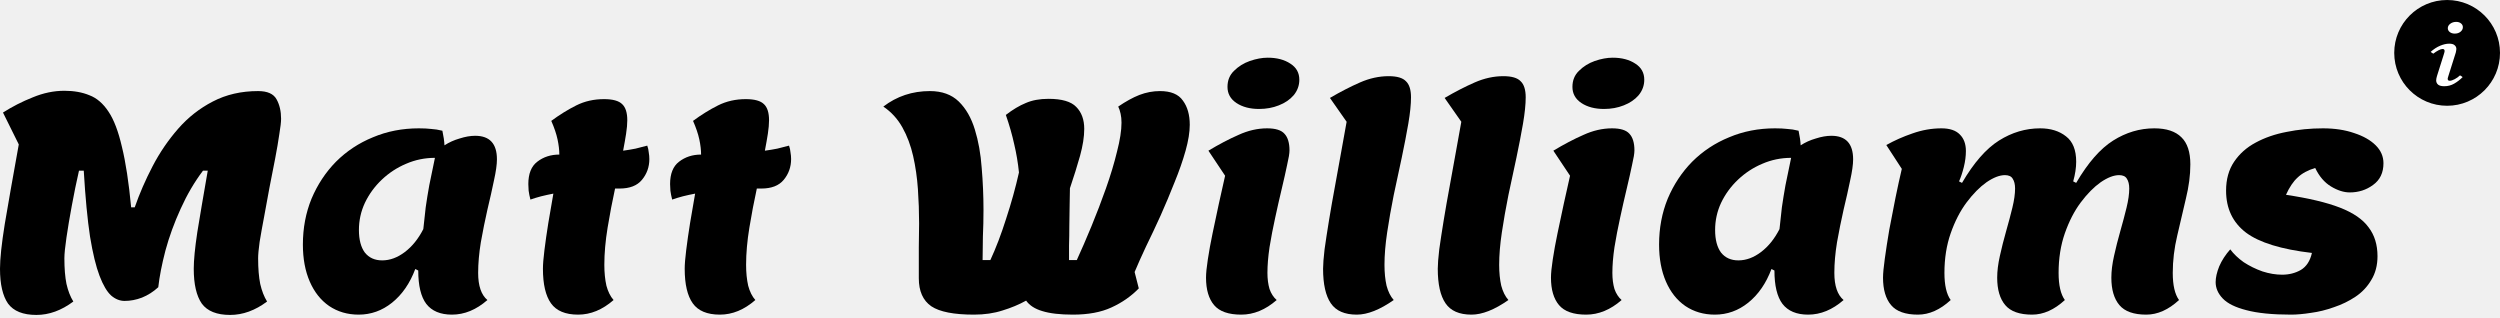
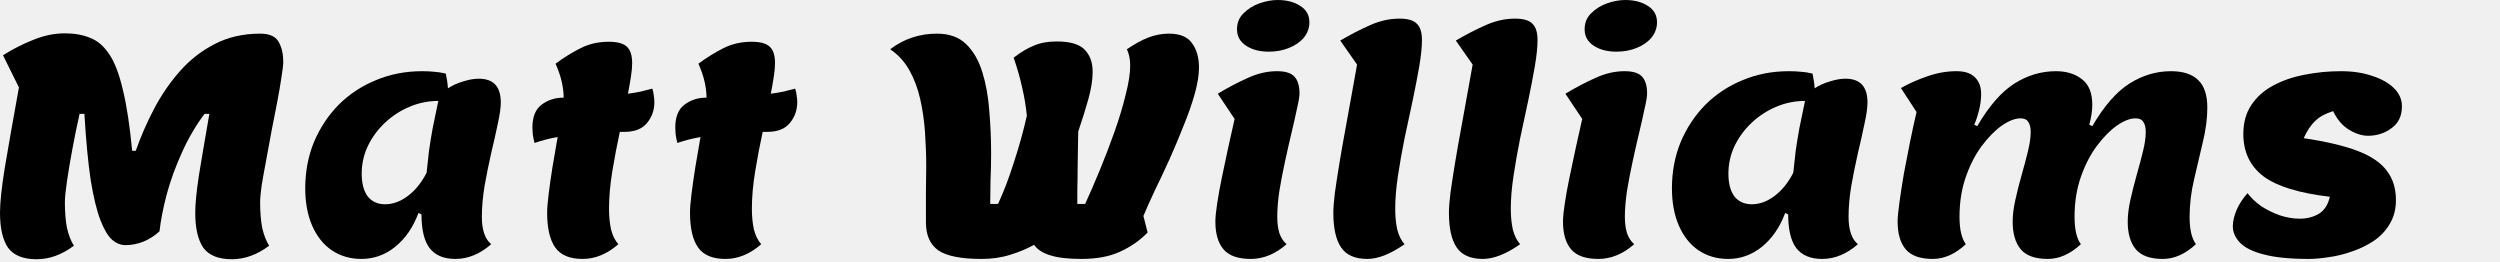
- <svg xmlns="http://www.w3.org/2000/svg" width="260" height="33" viewBox="0 0 260 33" fill="none">
-   <path d="M238.27 32.722C236.328 32.722 234.778 32.567 233.62 32.257C232.484 31.968 231.667 31.565 231.171 31.048C230.675 30.531 230.427 29.963 230.427 29.343C230.427 28.868 230.551 28.32 230.799 27.7C231.068 27.08 231.45 26.491 231.946 25.933C232.298 26.408 232.763 26.853 233.341 27.266C233.941 27.659 234.592 27.979 235.294 28.227C235.997 28.454 236.679 28.568 237.34 28.568C238.064 28.568 238.715 28.403 239.293 28.072C239.872 27.721 240.254 27.132 240.44 26.305C237.258 25.933 234.974 25.23 233.589 24.197C232.205 23.143 231.512 21.686 231.512 19.826C231.512 18.648 231.791 17.646 232.349 16.819C232.907 15.992 233.651 15.331 234.581 14.835C235.532 14.318 236.607 13.946 237.805 13.719C239.025 13.471 240.285 13.347 241.587 13.347C242.807 13.347 243.892 13.512 244.842 13.843C245.793 14.153 246.537 14.577 247.074 15.114C247.612 15.651 247.88 16.271 247.88 16.974C247.88 17.966 247.519 18.72 246.795 19.237C246.093 19.754 245.287 20.012 244.377 20.012C243.757 20.012 243.106 19.805 242.424 19.392C241.742 18.979 241.195 18.338 240.781 17.47C240.017 17.697 239.407 18.028 238.952 18.462C238.498 18.875 238.095 19.475 237.743 20.26C240.099 20.611 241.97 21.056 243.354 21.593C244.739 22.13 245.731 22.812 246.33 23.639C246.95 24.445 247.26 25.447 247.26 26.646C247.26 27.597 247.043 28.423 246.609 29.126C246.196 29.829 245.648 30.407 244.966 30.862C244.284 31.317 243.54 31.678 242.734 31.947C241.928 32.236 241.133 32.433 240.347 32.536C239.562 32.66 238.87 32.722 238.27 32.722Z" fill="black" />
-   <path d="M199.462 32.722C198.16 32.722 197.23 32.391 196.672 31.73C196.114 31.069 195.835 30.118 195.835 28.878C195.835 28.444 195.897 27.783 196.021 26.894C196.145 25.985 196.3 24.982 196.486 23.887C196.693 22.771 196.91 21.655 197.137 20.539C197.365 19.423 197.582 18.431 197.788 17.563L196.176 15.083C197.024 14.608 197.933 14.205 198.904 13.874C199.896 13.523 200.899 13.347 201.911 13.347C202.779 13.347 203.42 13.564 203.833 13.998C204.247 14.411 204.453 14.98 204.453 15.703C204.453 16.24 204.381 16.798 204.236 17.377C204.092 17.956 203.926 18.452 203.74 18.865L204.05 19.02C205.27 16.933 206.551 15.465 207.894 14.618C209.238 13.771 210.664 13.347 212.172 13.347C213.268 13.347 214.167 13.626 214.869 14.184C215.572 14.721 215.923 15.6 215.923 16.819C215.923 17.439 215.82 18.121 215.613 18.865L215.923 19.02C217.143 16.933 218.424 15.465 219.767 14.618C221.111 13.771 222.537 13.347 224.045 13.347C225.306 13.347 226.246 13.657 226.866 14.277C227.486 14.876 227.796 15.817 227.796 17.098C227.796 18.214 227.641 19.402 227.331 20.663C227.042 21.903 226.742 23.184 226.432 24.507C226.122 25.809 225.967 27.101 225.967 28.382C225.967 29.663 226.184 30.604 226.618 31.203C225.523 32.216 224.386 32.722 223.208 32.722C221.906 32.722 220.976 32.391 220.418 31.73C219.86 31.069 219.581 30.118 219.581 28.878C219.581 28.196 219.674 27.442 219.86 26.615C220.046 25.768 220.263 24.91 220.511 24.042C220.759 23.174 220.976 22.358 221.162 21.593C221.348 20.828 221.441 20.167 221.441 19.609C221.441 19.175 221.359 18.834 221.193 18.586C221.049 18.338 220.78 18.214 220.387 18.214C219.829 18.214 219.189 18.462 218.465 18.958C217.763 19.454 217.07 20.157 216.388 21.066C215.727 21.955 215.179 23.019 214.745 24.259C214.311 25.499 214.094 26.873 214.094 28.382C214.094 29.663 214.311 30.604 214.745 31.203C213.65 32.216 212.513 32.722 211.335 32.722C210.033 32.722 209.103 32.391 208.545 31.73C207.987 31.069 207.708 30.118 207.708 28.878C207.708 28.196 207.801 27.442 207.987 26.615C208.173 25.768 208.39 24.91 208.638 24.042C208.886 23.174 209.103 22.358 209.289 21.593C209.475 20.828 209.568 20.167 209.568 19.609C209.568 19.175 209.486 18.834 209.32 18.586C209.176 18.338 208.907 18.214 208.514 18.214C207.956 18.214 207.316 18.462 206.592 18.958C205.89 19.454 205.197 20.157 204.515 21.066C203.854 21.955 203.306 23.019 202.872 24.259C202.438 25.499 202.221 26.873 202.221 28.382C202.221 29.663 202.438 30.604 202.872 31.203C201.777 32.216 200.64 32.722 199.462 32.722Z" fill="black" />
-   <path d="M178.341 32.722C177.184 32.722 176.161 32.422 175.272 31.823C174.404 31.224 173.733 30.376 173.257 29.281C172.782 28.186 172.544 26.904 172.544 25.437C172.544 23.722 172.844 22.13 173.443 20.663C174.063 19.196 174.911 17.914 175.985 16.819C177.081 15.724 178.362 14.876 179.829 14.277C181.297 13.657 182.888 13.347 184.603 13.347C185.099 13.347 185.523 13.368 185.874 13.409C186.246 13.43 186.639 13.492 187.052 13.595C187.176 14.174 187.249 14.68 187.269 15.114C187.745 14.804 188.272 14.566 188.85 14.401C189.429 14.215 189.966 14.122 190.462 14.122C191.971 14.122 192.725 14.938 192.725 16.571C192.725 17.108 192.622 17.842 192.415 18.772C192.229 19.681 192.002 20.694 191.733 21.81C191.485 22.905 191.258 24.032 191.051 25.189C190.865 26.326 190.772 27.39 190.772 28.382C190.772 29.725 191.093 30.666 191.733 31.203C190.576 32.216 189.346 32.722 188.044 32.722C186.846 32.722 185.957 32.35 185.378 31.606C184.82 30.862 184.541 29.705 184.541 28.134L184.231 27.979C183.673 29.467 182.867 30.635 181.813 31.482C180.78 32.309 179.623 32.722 178.341 32.722ZM180.79 27.08C181.596 27.08 182.382 26.791 183.146 26.212C183.911 25.633 184.552 24.838 185.068 23.825C185.151 23.019 185.234 22.265 185.316 21.562C185.42 20.839 185.544 20.074 185.688 19.268C185.854 18.462 186.05 17.511 186.277 16.416C185.223 16.416 184.221 16.623 183.27 17.036C182.34 17.429 181.503 17.976 180.759 18.679C180.015 19.382 179.426 20.188 178.992 21.097C178.579 21.986 178.372 22.926 178.372 23.918C178.372 24.931 178.579 25.716 178.992 26.274C179.426 26.811 180.026 27.08 180.79 27.08Z" fill="black" />
-   <path d="M166.819 11.332C165.868 11.332 165.083 11.125 164.463 10.712C163.843 10.299 163.533 9.741 163.533 9.038C163.533 8.356 163.76 7.798 164.215 7.364C164.669 6.909 165.217 6.568 165.858 6.341C166.519 6.114 167.139 6 167.718 6C168.668 6 169.454 6.207 170.074 6.62C170.694 7.013 171.004 7.571 171.004 8.294C171.004 8.893 170.807 9.431 170.415 9.906C170.022 10.361 169.505 10.712 168.865 10.96C168.245 11.208 167.563 11.332 166.819 11.332ZM164.959 32.722C163.636 32.722 162.696 32.391 162.138 31.73C161.58 31.069 161.301 30.118 161.301 28.878C161.301 28.423 161.363 27.793 161.487 26.987C161.611 26.16 161.776 25.251 161.983 24.259C162.189 23.246 162.406 22.223 162.634 21.19C162.861 20.157 163.078 19.185 163.285 18.276L161.549 15.672C162.644 15.011 163.688 14.463 164.68 14.029C165.672 13.574 166.664 13.347 167.656 13.347C168.524 13.347 169.123 13.533 169.454 13.905C169.805 14.277 169.981 14.856 169.981 15.641C169.981 15.951 169.898 16.457 169.733 17.16C169.588 17.863 169.402 18.689 169.175 19.64C168.947 20.591 168.72 21.593 168.493 22.647C168.265 23.68 168.069 24.703 167.904 25.716C167.759 26.708 167.687 27.597 167.687 28.382C167.687 29.002 167.759 29.56 167.904 30.056C168.069 30.531 168.317 30.914 168.648 31.203C167.49 32.216 166.261 32.722 164.959 32.722Z" fill="black" />
-   <path d="M153.031 32.722C151.77 32.722 150.871 32.33 150.334 31.544C149.796 30.759 149.528 29.56 149.528 27.948C149.528 27.494 149.579 26.822 149.683 25.933C149.807 25.044 149.962 24.032 150.148 22.895C150.334 21.759 150.541 20.581 150.768 19.361C150.995 18.121 151.212 16.922 151.419 15.765C151.626 14.608 151.812 13.575 151.977 12.665L150.241 10.185C151.336 9.544 152.38 9.007 153.372 8.573C154.364 8.139 155.356 7.922 156.348 7.922C157.216 7.922 157.815 8.098 158.146 8.449C158.497 8.78 158.673 9.338 158.673 10.123C158.673 10.847 158.58 11.756 158.394 12.851C158.208 13.926 157.981 15.104 157.712 16.385C157.443 17.646 157.164 18.948 156.875 20.291C156.606 21.634 156.379 22.926 156.193 24.166C156.007 25.406 155.914 26.532 155.914 27.545C155.914 28.351 155.986 29.075 156.131 29.715C156.296 30.335 156.544 30.831 156.875 31.203C155.428 32.216 154.147 32.722 153.031 32.722Z" fill="black" />
-   <path d="M141.103 32.722C139.842 32.722 138.943 32.33 138.406 31.544C137.869 30.759 137.6 29.56 137.6 27.948C137.6 27.494 137.652 26.822 137.755 25.933C137.879 25.044 138.034 24.032 138.22 22.895C138.406 21.759 138.613 20.581 138.84 19.361C139.067 18.121 139.284 16.922 139.491 15.765C139.698 14.608 139.884 13.575 140.049 12.665L138.313 10.185C139.408 9.544 140.452 9.007 141.444 8.573C142.436 8.139 143.428 7.922 144.42 7.922C145.288 7.922 145.887 8.098 146.218 8.449C146.569 8.78 146.745 9.338 146.745 10.123C146.745 10.847 146.652 11.756 146.466 12.851C146.28 13.926 146.053 15.104 145.784 16.385C145.515 17.646 145.236 18.948 144.947 20.291C144.678 21.634 144.451 22.926 144.265 24.166C144.079 25.406 143.986 26.532 143.986 27.545C143.986 28.351 144.058 29.075 144.203 29.715C144.368 30.335 144.616 30.831 144.947 31.203C143.5 32.216 142.219 32.722 141.103 32.722Z" fill="black" />
-   <path d="M130.945 11.332C129.994 11.332 129.209 11.125 128.589 10.712C127.969 10.299 127.659 9.741 127.659 9.038C127.659 8.356 127.886 7.798 128.341 7.364C128.795 6.909 129.343 6.568 129.984 6.341C130.645 6.114 131.265 6 131.844 6C132.794 6 133.58 6.207 134.2 6.62C134.82 7.013 135.13 7.571 135.13 8.294C135.13 8.893 134.933 9.431 134.541 9.906C134.148 10.361 133.631 10.712 132.991 10.96C132.371 11.208 131.689 11.332 130.945 11.332ZM129.085 32.722C127.762 32.722 126.822 32.391 126.264 31.73C125.706 31.069 125.427 30.118 125.427 28.878C125.427 28.423 125.489 27.793 125.613 26.987C125.737 26.16 125.902 25.251 126.109 24.259C126.315 23.246 126.532 22.223 126.76 21.19C126.987 20.157 127.204 19.185 127.411 18.276L125.675 15.672C126.77 15.011 127.814 14.463 128.806 14.029C129.798 13.574 130.79 13.347 131.782 13.347C132.65 13.347 133.249 13.533 133.58 13.905C133.931 14.277 134.107 14.856 134.107 15.641C134.107 15.951 134.024 16.457 133.859 17.16C133.714 17.863 133.528 18.689 133.301 19.64C133.073 20.591 132.846 21.593 132.619 22.647C132.391 23.68 132.195 24.703 132.03 25.716C131.885 26.708 131.813 27.597 131.813 28.382C131.813 29.002 131.885 29.56 132.03 30.056C132.195 30.531 132.443 30.914 132.774 31.203C131.616 32.216 130.387 32.722 129.085 32.722Z" fill="black" />
-   <path d="M101.291 32.722C99.203 32.722 97.726 32.433 96.858 31.854C95.99 31.255 95.556 30.283 95.556 28.94C95.556 27.659 95.556 26.584 95.556 25.716C95.576 24.827 95.587 24.001 95.587 23.236C95.587 22.058 95.545 20.87 95.463 19.671C95.38 18.472 95.215 17.325 94.967 16.23C94.719 15.135 94.347 14.143 93.851 13.254C93.355 12.365 92.693 11.642 91.867 11.084C93.272 10.009 94.884 9.472 96.703 9.472C97.963 9.472 98.966 9.834 99.71 10.557C100.454 11.28 101.012 12.252 101.384 13.471C101.756 14.67 101.993 16.003 102.097 17.47C102.221 18.917 102.283 20.374 102.283 21.841C102.283 22.792 102.262 23.711 102.221 24.6C102.2 25.489 102.19 26.305 102.19 27.049H102.996C103.574 25.809 104.122 24.373 104.639 22.74C105.176 21.107 105.62 19.506 105.972 17.935C105.868 16.922 105.703 15.941 105.476 14.99C105.269 14.039 104.98 13.027 104.608 11.952C105.331 11.394 106.023 10.981 106.685 10.712C107.346 10.423 108.131 10.278 109.041 10.278C110.425 10.278 111.386 10.557 111.924 11.115C112.482 11.673 112.761 12.438 112.761 13.409C112.761 14.215 112.616 15.145 112.327 16.199C112.037 17.232 111.686 18.359 111.273 19.578C111.273 20.053 111.262 20.642 111.242 21.345C111.242 22.027 111.231 22.74 111.211 23.484C111.211 24.207 111.2 24.889 111.18 25.53C111.18 26.171 111.18 26.677 111.18 27.049H111.986C112.461 26.016 112.967 24.848 113.505 23.546C114.042 22.244 114.548 20.921 115.024 19.578C115.499 18.235 115.881 16.964 116.171 15.765C116.481 14.566 116.636 13.564 116.636 12.758C116.636 12.407 116.605 12.097 116.543 11.828C116.481 11.539 116.398 11.291 116.295 11.084C117.08 10.547 117.814 10.144 118.496 9.875C119.198 9.606 119.911 9.472 120.635 9.472C121.771 9.472 122.567 9.803 123.022 10.464C123.497 11.105 123.735 11.942 123.735 12.975C123.735 13.74 123.59 14.639 123.301 15.672C123.011 16.705 122.629 17.801 122.154 18.958C121.699 20.115 121.213 21.273 120.697 22.43C120.18 23.567 119.674 24.641 119.178 25.654C118.702 26.667 118.31 27.545 118 28.289L118.434 29.994C117.628 30.821 116.677 31.482 115.582 31.978C114.507 32.474 113.174 32.722 111.583 32.722C110.239 32.722 109.175 32.598 108.39 32.35C107.625 32.123 107.067 31.761 106.716 31.265C105.972 31.678 105.155 32.019 104.267 32.288C103.378 32.577 102.386 32.722 101.291 32.722Z" fill="black" />
-   <path d="M74.867 32.722C73.544 32.722 72.603 32.329 72.046 31.544C71.487 30.759 71.209 29.56 71.209 27.948C71.209 27.493 71.26 26.853 71.363 26.026C71.467 25.179 71.601 24.238 71.766 23.205C71.952 22.172 72.128 21.149 72.293 20.136C71.859 20.219 71.436 20.312 71.022 20.415C70.63 20.518 70.258 20.632 69.906 20.756C69.824 20.446 69.762 20.136 69.721 19.826C69.7 19.516 69.689 19.289 69.689 19.144C69.689 18.069 69.999 17.294 70.62 16.819C71.26 16.323 72.025 16.075 72.913 16.075C72.913 15.6 72.852 15.073 72.728 14.494C72.603 13.915 72.386 13.275 72.076 12.572C72.945 11.931 73.812 11.394 74.68 10.96C75.549 10.526 76.51 10.309 77.564 10.309C78.473 10.309 79.103 10.485 79.454 10.836C79.806 11.167 79.981 11.725 79.981 12.51C79.981 12.903 79.94 13.368 79.858 13.905C79.775 14.442 79.671 15.031 79.547 15.672C80.002 15.61 80.436 15.538 80.85 15.455C81.263 15.352 81.666 15.248 82.058 15.145C82.141 15.372 82.193 15.61 82.213 15.858C82.255 16.085 82.275 16.313 82.275 16.54C82.275 17.367 82.017 18.09 81.501 18.71C81.004 19.309 80.23 19.609 79.175 19.609H78.71C78.421 20.932 78.163 22.285 77.936 23.67C77.708 25.055 77.594 26.346 77.594 27.545C77.594 28.351 77.667 29.074 77.811 29.715C77.977 30.335 78.225 30.831 78.555 31.203C77.398 32.216 76.168 32.722 74.867 32.722Z" fill="black" />
-   <path d="M60.123 32.722C58.801 32.722 57.86 32.329 57.302 31.544C56.744 30.759 56.465 29.56 56.465 27.948C56.465 27.493 56.517 26.853 56.62 26.026C56.724 25.179 56.858 24.238 57.023 23.205C57.209 22.172 57.385 21.149 57.55 20.136C57.116 20.219 56.693 20.312 56.279 20.415C55.887 20.518 55.515 20.632 55.163 20.756C55.081 20.446 55.019 20.136 54.977 19.826C54.957 19.516 54.946 19.289 54.946 19.144C54.946 18.069 55.256 17.294 55.876 16.819C56.517 16.323 57.282 16.075 58.17 16.075C58.17 15.6 58.108 15.073 57.984 14.494C57.86 13.915 57.643 13.275 57.333 12.572C58.201 11.931 59.069 11.394 59.937 10.96C60.805 10.526 61.766 10.309 62.82 10.309C63.73 10.309 64.36 10.485 64.711 10.836C65.063 11.167 65.238 11.725 65.238 12.51C65.238 12.903 65.197 13.368 65.114 13.905C65.032 14.442 64.928 15.031 64.804 15.672C65.259 15.61 65.693 15.538 66.106 15.455C66.52 15.352 66.923 15.248 67.315 15.145C67.398 15.372 67.45 15.61 67.47 15.858C67.512 16.085 67.532 16.313 67.532 16.54C67.532 17.367 67.274 18.09 66.757 18.71C66.261 19.309 65.486 19.609 64.432 19.609H63.967C63.678 20.932 63.42 22.285 63.192 23.67C62.965 25.055 62.851 26.346 62.851 27.545C62.851 28.351 62.924 29.074 63.068 29.715C63.234 30.335 63.482 30.831 63.812 31.203C62.655 32.216 61.425 32.722 60.123 32.722Z" fill="black" />
-   <path d="M37.297 32.722C36.14 32.722 35.117 32.422 34.228 31.823C33.361 31.224 32.689 30.376 32.214 29.281C31.738 28.186 31.5 26.904 31.5 25.437C31.5 23.722 31.8 22.13 32.4 20.663C33.02 19.196 33.867 17.914 34.941 16.819C36.037 15.724 37.318 14.876 38.785 14.277C40.253 13.657 41.844 13.347 43.559 13.347C44.056 13.347 44.479 13.368 44.831 13.409C45.203 13.43 45.595 13.492 46.008 13.595C46.133 14.174 46.205 14.68 46.225 15.114C46.701 14.804 47.228 14.566 47.806 14.401C48.385 14.215 48.922 14.122 49.419 14.122C50.927 14.122 51.681 14.938 51.681 16.571C51.681 17.108 51.578 17.842 51.371 18.772C51.185 19.681 50.958 20.694 50.69 21.81C50.441 22.905 50.214 24.032 50.008 25.189C49.822 26.326 49.728 27.39 49.728 28.382C49.728 29.725 50.049 30.666 50.69 31.203C49.532 32.216 48.303 32.722 47.001 32.722C45.802 32.722 44.913 32.35 44.334 31.606C43.776 30.862 43.498 29.705 43.498 28.134L43.188 27.979C42.63 29.467 41.824 30.635 40.77 31.482C39.736 32.309 38.579 32.722 37.297 32.722ZM39.746 27.08C40.553 27.08 41.338 26.791 42.102 26.212C42.867 25.633 43.508 24.838 44.025 23.825C44.107 23.019 44.19 22.265 44.273 21.562C44.376 20.839 44.5 20.074 44.645 19.268C44.81 18.462 45.006 17.511 45.233 16.416C44.179 16.416 43.177 16.623 42.227 17.036C41.297 17.429 40.459 17.976 39.715 18.679C38.971 19.382 38.383 20.188 37.949 21.097C37.535 21.986 37.328 22.926 37.328 23.918C37.328 24.931 37.535 25.716 37.949 26.274C38.383 26.811 38.982 27.08 39.746 27.08Z" fill="black" />
-   <path d="M3.782 32.753C2.397 32.753 1.416 32.36 0.837 31.575C0.279 30.769 0 29.56 0 27.948C0 26.915 0.165 25.365 0.496 23.298C0.847 21.211 1.333 18.452 1.953 15.021L0.31 11.704C1.281 11.084 2.315 10.557 3.41 10.123C4.505 9.668 5.601 9.441 6.696 9.441C7.688 9.441 8.556 9.596 9.3 9.906C10.065 10.195 10.726 10.764 11.284 11.611C11.842 12.438 12.307 13.657 12.679 15.269C13.072 16.86 13.392 18.958 13.64 21.562H14.012C14.508 20.136 15.128 18.71 15.872 17.284C16.616 15.858 17.505 14.556 18.538 13.378C19.571 12.2 20.77 11.26 22.134 10.557C23.519 9.834 25.089 9.472 26.846 9.472C27.817 9.472 28.458 9.761 28.768 10.34C29.078 10.898 29.233 11.57 29.233 12.355C29.233 12.686 29.171 13.223 29.047 13.967C28.944 14.69 28.799 15.538 28.613 16.509C28.427 17.46 28.231 18.462 28.024 19.516C27.838 20.549 27.652 21.562 27.466 22.554C27.28 23.525 27.125 24.393 27.001 25.158C26.898 25.902 26.846 26.47 26.846 26.863C26.846 27.917 26.918 28.806 27.063 29.529C27.228 30.252 27.466 30.862 27.776 31.358C26.536 32.288 25.255 32.753 23.932 32.753C22.547 32.753 21.566 32.36 20.987 31.575C20.429 30.769 20.15 29.56 20.15 27.948C20.15 27.059 20.274 25.788 20.522 24.135C20.791 22.482 21.152 20.353 21.607 17.749H21.111C20.222 18.927 19.447 20.25 18.786 21.717C18.125 23.164 17.598 24.61 17.205 26.057C16.833 27.483 16.585 28.754 16.461 29.87C15.944 30.345 15.376 30.707 14.756 30.955C14.157 31.182 13.557 31.296 12.958 31.296C12.462 31.296 11.997 31.11 11.563 30.738C11.129 30.345 10.726 29.663 10.354 28.692C9.982 27.721 9.651 26.357 9.362 24.6C9.093 22.823 8.876 20.539 8.711 17.749H8.215C7.946 18.927 7.698 20.136 7.471 21.376C7.244 22.595 7.058 23.701 6.913 24.693C6.768 25.685 6.696 26.408 6.696 26.863C6.696 27.917 6.768 28.806 6.913 29.529C7.078 30.252 7.316 30.862 7.626 31.358C6.386 32.288 5.105 32.753 3.782 32.753Z" fill="black" />
-   <circle cx="254.5" cy="5.5" r="5" fill="black" stroke="black" />
-   <path d="M255.842 7.838C255.945 7.892 256.036 7.953 256.115 8.019C255.846 8.29 255.553 8.515 255.237 8.696C254.928 8.877 254.584 8.967 254.205 8.967C253.912 8.967 253.699 8.913 253.564 8.804C253.43 8.69 253.362 8.54 253.362 8.353C253.362 8.287 253.37 8.217 253.386 8.145C253.402 8.067 253.422 7.989 253.445 7.91L254.157 5.653C254.213 5.478 254.24 5.364 254.24 5.31C254.24 5.165 254.169 5.093 254.027 5.093C253.916 5.093 253.77 5.141 253.588 5.238C253.414 5.328 253.24 5.442 253.066 5.581C253.01 5.551 252.959 5.521 252.912 5.49C252.872 5.46 252.833 5.427 252.793 5.391C253.109 5.108 253.434 4.898 253.766 4.759C254.106 4.615 254.422 4.542 254.715 4.542C254.984 4.542 255.174 4.597 255.284 4.705C255.403 4.807 255.462 4.937 255.462 5.093C255.462 5.147 255.454 5.208 255.439 5.274C255.431 5.334 255.419 5.397 255.403 5.463L254.644 7.865C254.636 7.907 254.62 7.962 254.596 8.028C254.572 8.088 254.561 8.148 254.561 8.208C254.561 8.263 254.576 8.308 254.608 8.344C254.64 8.38 254.695 8.398 254.774 8.398C254.909 8.398 255.079 8.344 255.284 8.236C255.49 8.127 255.676 7.995 255.842 7.838ZM255.296 3.495C255.083 3.495 254.909 3.441 254.774 3.332C254.64 3.224 254.572 3.092 254.572 2.935C254.572 2.754 254.656 2.601 254.822 2.475C254.996 2.342 255.201 2.276 255.439 2.276C255.652 2.276 255.822 2.33 255.949 2.438C256.075 2.541 256.138 2.67 256.138 2.827C256.138 3.007 256.059 3.164 255.901 3.296C255.743 3.429 255.541 3.495 255.296 3.495Z" fill="white" />
+ <svg xmlns="http://www.w3.org/2000/svg" width="258" height="27" viewBox="0 0 258 27" fill="none">
+   <path d="M238.27 26.722C236.328 26.722 234.778 26.567 233.62 26.257C232.484 25.968 231.667 25.565 231.171 25.048C230.675 24.531 230.427 23.963 230.427 23.343C230.427 22.868 230.551 22.32 230.799 21.7C231.068 21.08 231.45 20.491 231.946 19.933C232.298 20.408 232.763 20.853 233.341 21.266C233.941 21.659 234.592 21.979 235.294 22.227C235.997 22.454 236.679 22.568 237.34 22.568C238.064 22.568 238.715 22.403 239.293 22.072C239.872 21.721 240.254 21.132 240.44 20.305C237.258 19.933 234.974 19.23 233.589 18.197C232.205 17.143 231.512 15.686 231.512 13.826C231.512 12.648 231.791 11.646 232.349 10.819C232.907 9.992 233.651 9.331 234.581 8.835C235.532 8.318 236.607 7.946 237.805 7.719C239.025 7.471 240.285 7.347 241.587 7.347C242.807 7.347 243.892 7.512 244.842 7.843C245.793 8.153 246.537 8.577 247.074 9.114C247.612 9.651 247.88 10.271 247.88 10.974C247.88 11.966 247.519 12.72 246.795 13.237C246.093 13.754 245.287 14.012 244.377 14.012C243.757 14.012 243.106 13.805 242.424 13.392C241.742 12.979 241.195 12.338 240.781 11.47C240.017 11.697 239.407 12.028 238.952 12.462C238.498 12.875 238.095 13.475 237.743 14.26C240.099 14.611 241.97 15.056 243.354 15.593C244.739 16.13 245.731 16.812 246.33 17.639C246.95 18.445 247.26 19.447 247.26 20.646C247.26 21.597 247.043 22.423 246.609 23.126C246.196 23.829 245.648 24.407 244.966 24.862C244.284 25.317 243.54 25.678 242.734 25.947C241.928 26.236 241.133 26.433 240.347 26.536C239.562 26.66 238.87 26.722 238.27 26.722Z" fill="black" />
+   <path d="M199.462 26.722C198.16 26.722 197.23 26.391 196.672 25.73C196.114 25.069 195.835 24.118 195.835 22.878C195.835 22.444 195.897 21.783 196.021 20.894C196.145 19.985 196.3 18.982 196.486 17.887C196.693 16.771 196.91 15.655 197.137 14.539C197.365 13.423 197.582 12.431 197.788 11.563L196.176 9.083C197.024 8.608 197.933 8.205 198.904 7.874C199.896 7.523 200.899 7.347 201.911 7.347C202.779 7.347 203.42 7.564 203.833 7.998C204.247 8.411 204.453 8.98 204.453 9.703C204.453 10.24 204.381 10.798 204.236 11.377C204.092 11.956 203.926 12.452 203.74 12.865L204.05 13.02C205.27 10.933 206.551 9.465 207.894 8.618C209.238 7.771 210.664 7.347 212.172 7.347C213.268 7.347 214.167 7.626 214.869 8.184C215.572 8.721 215.923 9.6 215.923 10.819C215.923 11.439 215.82 12.121 215.613 12.865L215.923 13.02C217.143 10.933 218.424 9.465 219.767 8.618C221.111 7.771 222.537 7.347 224.045 7.347C225.306 7.347 226.246 7.657 226.866 8.277C227.486 8.876 227.796 9.817 227.796 11.098C227.796 12.214 227.641 13.402 227.331 14.663C227.042 15.903 226.742 17.184 226.432 18.507C226.122 19.809 225.967 21.101 225.967 22.382C225.967 23.663 226.184 24.604 226.618 25.203C225.523 26.216 224.386 26.722 223.208 26.722C221.906 26.722 220.976 26.391 220.418 25.73C219.86 25.069 219.581 24.118 219.581 22.878C219.581 22.196 219.674 21.442 219.86 20.615C220.046 19.768 220.263 18.91 220.511 18.042C220.759 17.174 220.976 16.358 221.162 15.593C221.348 14.828 221.441 14.167 221.441 13.609C221.441 13.175 221.359 12.834 221.193 12.586C221.049 12.338 220.78 12.214 220.387 12.214C219.829 12.214 219.189 12.462 218.465 12.958C217.763 13.454 217.07 14.157 216.388 15.066C215.727 15.955 215.179 17.019 214.745 18.259C214.311 19.499 214.094 20.873 214.094 22.382C214.094 23.663 214.311 24.604 214.745 25.203C213.65 26.216 212.513 26.722 211.335 26.722C210.033 26.722 209.103 26.391 208.545 25.73C207.987 25.069 207.708 24.118 207.708 22.878C207.708 22.196 207.801 21.442 207.987 20.615C208.173 19.768 208.39 18.91 208.638 18.042C208.886 17.174 209.103 16.358 209.289 15.593C209.475 14.828 209.568 14.167 209.568 13.609C209.568 13.175 209.486 12.834 209.32 12.586C209.176 12.338 208.907 12.214 208.514 12.214C207.956 12.214 207.316 12.462 206.592 12.958C205.89 13.454 205.197 14.157 204.515 15.066C203.854 15.955 203.306 17.019 202.872 18.259C202.438 19.499 202.221 20.873 202.221 22.382C202.221 23.663 202.438 24.604 202.872 25.203C201.777 26.216 200.64 26.722 199.462 26.722Z" fill="black" />
+   <path d="M178.341 26.722C177.184 26.722 176.161 26.422 175.272 25.823C174.404 25.224 173.733 24.376 173.257 23.281C172.782 22.186 172.544 20.904 172.544 19.437C172.544 17.722 172.844 16.13 173.443 14.663C174.063 13.196 174.911 11.914 175.985 10.819C177.081 9.724 178.362 8.876 179.829 8.277C181.297 7.657 182.888 7.347 184.603 7.347C185.099 7.347 185.523 7.368 185.874 7.409C186.246 7.43 186.639 7.492 187.052 7.595C187.176 8.174 187.249 8.68 187.269 9.114C187.745 8.804 188.272 8.566 188.85 8.401C189.429 8.215 189.966 8.122 190.462 8.122C191.971 8.122 192.725 8.938 192.725 10.571C192.725 11.108 192.622 11.842 192.415 12.772C192.229 13.681 192.002 14.694 191.733 15.81C191.485 16.905 191.258 18.032 191.051 19.189C190.865 20.326 190.772 21.39 190.772 22.382C190.772 23.725 191.093 24.666 191.733 25.203C190.576 26.216 189.346 26.722 188.044 26.722C186.846 26.722 185.957 26.35 185.378 25.606C184.82 24.862 184.541 23.705 184.541 22.134L184.231 21.979C183.673 23.467 182.867 24.635 181.813 25.482C180.78 26.309 179.623 26.722 178.341 26.722ZM180.79 21.08C181.596 21.08 182.382 20.791 183.146 20.212C183.911 19.633 184.552 18.838 185.068 17.825C185.151 17.019 185.234 16.265 185.316 15.562C185.42 14.839 185.544 14.074 185.688 13.268C185.854 12.462 186.05 11.511 186.277 10.416C185.223 10.416 184.221 10.623 183.27 11.036C182.34 11.429 181.503 11.976 180.759 12.679C180.015 13.382 179.426 14.188 178.992 15.097C178.579 15.986 178.372 16.926 178.372 17.918C178.372 18.931 178.579 19.716 178.992 20.274C179.426 20.811 180.026 21.08 180.79 21.08Z" fill="black" />
+   <path d="M166.819 5.332C165.868 5.332 165.083 5.125 164.463 4.712C163.843 4.299 163.533 3.741 163.533 3.038C163.533 2.356 163.76 1.798 164.215 1.364C164.669 0.909 165.217 0.568 165.858 0.341C166.519 0.114 167.139 0 167.718 0C168.668 0 169.454 0.207 170.074 0.62C170.694 1.013 171.004 1.571 171.004 2.294C171.004 2.893 170.807 3.431 170.415 3.906C170.022 4.361 169.505 4.712 168.865 4.96C168.245 5.208 167.563 5.332 166.819 5.332ZM164.959 26.722C163.636 26.722 162.696 26.391 162.138 25.73C161.58 25.069 161.301 24.118 161.301 22.878C161.301 22.423 161.363 21.793 161.487 20.987C161.611 20.16 161.776 19.251 161.983 18.259C162.189 17.246 162.406 16.223 162.634 15.19C162.861 14.157 163.078 13.185 163.285 12.276L161.549 9.672C162.644 9.011 163.688 8.463 164.68 8.029C165.672 7.574 166.664 7.347 167.656 7.347C168.524 7.347 169.123 7.533 169.454 7.905C169.805 8.277 169.981 8.856 169.981 9.641C169.981 9.951 169.898 10.457 169.733 11.16C169.588 11.863 169.402 12.689 169.175 13.64C168.947 14.591 168.72 15.593 168.493 16.647C168.265 17.68 168.069 18.703 167.904 19.716C167.759 20.708 167.687 21.597 167.687 22.382C167.687 23.002 167.759 23.56 167.904 24.056C168.069 24.531 168.317 24.914 168.648 25.203C167.49 26.216 166.261 26.722 164.959 26.722Z" fill="black" />
+   <path d="M153.031 26.722C151.77 26.722 150.871 26.329 150.334 25.544C149.796 24.759 149.528 23.56 149.528 21.948C149.528 21.494 149.579 20.822 149.683 19.933C149.807 19.044 149.962 18.032 150.148 16.895C150.334 15.758 150.541 14.581 150.768 13.361C150.995 12.121 151.212 10.922 151.419 9.765C151.626 8.608 151.812 7.574 151.977 6.665L150.241 4.185C151.336 3.544 152.38 3.007 153.372 2.573C154.364 2.139 155.356 1.922 156.348 1.922C157.216 1.922 157.815 2.098 158.146 2.449C158.497 2.78 158.673 3.338 158.673 4.123C158.673 4.846 158.58 5.756 158.394 6.851C158.208 7.926 157.981 9.104 157.712 10.385C157.443 11.646 157.164 12.948 156.875 14.291C156.606 15.634 156.379 16.926 156.193 18.166C156.007 19.406 155.914 20.532 155.914 21.545C155.914 22.351 155.986 23.075 156.131 23.715C156.296 24.335 156.544 24.831 156.875 25.203C155.428 26.216 154.147 26.722 153.031 26.722Z" fill="black" />
+   <path d="M141.103 26.722C139.842 26.722 138.943 26.329 138.406 25.544C137.869 24.759 137.6 23.56 137.6 21.948C137.6 21.494 137.652 20.822 137.755 19.933C137.879 19.044 138.034 18.032 138.22 16.895C138.406 15.758 138.613 14.581 138.84 13.361C139.067 12.121 139.284 10.922 139.491 9.765C139.698 8.608 139.884 7.574 140.049 6.665L138.313 4.185C139.408 3.544 140.452 3.007 141.444 2.573C142.436 2.139 143.428 1.922 144.42 1.922C145.288 1.922 145.887 2.098 146.218 2.449C146.569 2.78 146.745 3.338 146.745 4.123C146.745 4.846 146.652 5.756 146.466 6.851C146.28 7.926 146.053 9.104 145.784 10.385C145.515 11.646 145.236 12.948 144.947 14.291C144.678 15.634 144.451 16.926 144.265 18.166C144.079 19.406 143.986 20.532 143.986 21.545C143.986 22.351 144.058 23.075 144.203 23.715C144.368 24.335 144.616 24.831 144.947 25.203C143.5 26.216 142.219 26.722 141.103 26.722Z" fill="black" />
+   <path d="M130.945 5.332C129.994 5.332 129.209 5.125 128.589 4.712C127.969 4.299 127.659 3.741 127.659 3.038C127.659 2.356 127.886 1.798 128.341 1.364C128.795 0.909 129.343 0.568 129.984 0.341C130.645 0.114 131.265 0 131.844 0C132.794 0 133.58 0.207 134.2 0.62C134.82 1.013 135.13 1.571 135.13 2.294C135.13 2.893 134.933 3.431 134.541 3.906C134.148 4.361 133.631 4.712 132.991 4.96C132.371 5.208 131.689 5.332 130.945 5.332ZM129.085 26.722C127.762 26.722 126.822 26.391 126.264 25.73C125.706 25.069 125.427 24.118 125.427 22.878C125.427 22.423 125.489 21.793 125.613 20.987C125.737 20.16 125.902 19.251 126.109 18.259C126.315 17.246 126.532 16.223 126.76 15.19C126.987 14.157 127.204 13.185 127.411 12.276L125.675 9.672C126.77 9.011 127.814 8.463 128.806 8.029C129.798 7.574 130.79 7.347 131.782 7.347C132.65 7.347 133.249 7.533 133.58 7.905C133.931 8.277 134.107 8.856 134.107 9.641C134.107 9.951 134.024 10.457 133.859 11.16C133.714 11.863 133.528 12.689 133.301 13.64C133.073 14.591 132.846 15.593 132.619 16.647C132.391 17.68 132.195 18.703 132.03 19.716C131.885 20.708 131.813 21.597 131.813 22.382C131.813 23.002 131.885 23.56 132.03 24.056C132.195 24.531 132.443 24.914 132.774 25.203C131.616 26.216 130.387 26.722 129.085 26.722Z" fill="black" />
+   <path d="M101.291 26.722C99.203 26.722 97.726 26.433 96.858 25.854C95.99 25.255 95.556 24.283 95.556 22.94C95.556 21.659 95.556 20.584 95.556 19.716C95.576 18.827 95.587 18.001 95.587 17.236C95.587 16.058 95.545 14.87 95.463 13.671C95.38 12.472 95.215 11.325 94.967 10.23C94.719 9.135 94.347 8.143 93.851 7.254C93.355 6.365 92.693 5.642 91.867 5.084C93.272 4.009 94.884 3.472 96.703 3.472C97.963 3.472 98.966 3.834 99.71 4.557C100.454 5.28 101.012 6.252 101.384 7.471C101.756 8.67 101.993 10.003 102.097 11.47C102.221 12.917 102.283 14.374 102.283 15.841C102.283 16.792 102.262 17.711 102.221 18.6C102.2 19.489 102.19 20.305 102.19 21.049H102.996C103.574 19.809 104.122 18.373 104.639 16.74C105.176 15.107 105.62 13.506 105.972 11.935C105.868 10.922 105.703 9.941 105.476 8.99C105.269 8.039 104.98 7.027 104.608 5.952C105.331 5.394 106.023 4.981 106.685 4.712C107.346 4.423 108.131 4.278 109.041 4.278C110.425 4.278 111.386 4.557 111.924 5.115C112.482 5.673 112.761 6.438 112.761 7.409C112.761 8.215 112.616 9.145 112.327 10.199C112.037 11.232 111.686 12.359 111.273 13.578C111.273 14.053 111.262 14.642 111.242 15.345C111.242 16.027 111.231 16.74 111.211 17.484C111.211 18.207 111.2 18.889 111.18 19.53C111.18 20.171 111.18 20.677 111.18 21.049H111.986C112.461 20.016 112.967 18.848 113.505 17.546C114.042 16.244 114.548 14.921 115.024 13.578C115.499 12.235 115.881 10.964 116.171 9.765C116.481 8.566 116.636 7.564 116.636 6.758C116.636 6.407 116.605 6.097 116.543 5.828C116.481 5.539 116.398 5.291 116.295 5.084C117.08 4.547 117.814 4.144 118.496 3.875C119.198 3.606 119.911 3.472 120.635 3.472C121.771 3.472 122.567 3.803 123.022 4.464C123.497 5.105 123.735 5.942 123.735 6.975C123.735 7.74 123.59 8.639 123.301 9.672C123.011 10.705 122.629 11.801 122.154 12.958C121.699 14.115 121.213 15.273 120.697 16.43C120.18 17.567 119.674 18.641 119.178 19.654C118.702 20.667 118.31 21.545 118 22.289L118.434 23.994C117.628 24.821 116.677 25.482 115.582 25.978C114.507 26.474 113.174 26.722 111.583 26.722C110.239 26.722 109.175 26.598 108.39 26.35C107.625 26.123 107.067 25.761 106.716 25.265C105.972 25.678 105.155 26.019 104.267 26.288C103.378 26.577 102.386 26.722 101.291 26.722Z" fill="black" />
+   <path d="M74.867 26.722C73.544 26.722 72.603 26.329 72.046 25.544C71.487 24.759 71.209 23.56 71.209 21.948C71.209 21.493 71.26 20.853 71.363 20.026C71.467 19.179 71.601 18.238 71.766 17.205C71.952 16.172 72.128 15.149 72.293 14.136C71.859 14.219 71.436 14.312 71.022 14.415C70.63 14.518 70.258 14.632 69.906 14.756C69.824 14.446 69.762 14.136 69.721 13.826C69.7 13.516 69.689 13.289 69.689 13.144C69.689 12.069 69.999 11.294 70.62 10.819C71.26 10.323 72.025 10.075 72.913 10.075C72.913 9.6 72.852 9.073 72.728 8.494C72.603 7.915 72.386 7.275 72.076 6.572C72.945 5.931 73.812 5.394 74.68 4.96C75.549 4.526 76.51 4.309 77.564 4.309C78.473 4.309 79.103 4.485 79.454 4.836C79.806 5.167 79.981 5.725 79.981 6.51C79.981 6.903 79.94 7.368 79.858 7.905C79.775 8.442 79.671 9.031 79.547 9.672C80.002 9.61 80.436 9.538 80.85 9.455C81.263 9.352 81.666 9.248 82.058 9.145C82.141 9.372 82.193 9.61 82.213 9.858C82.255 10.085 82.275 10.313 82.275 10.54C82.275 11.367 82.017 12.09 81.501 12.71C81.004 13.309 80.23 13.609 79.175 13.609H78.71C78.421 14.932 78.163 16.285 77.936 17.67C77.708 19.055 77.594 20.346 77.594 21.545C77.594 22.351 77.667 23.074 77.811 23.715C77.977 24.335 78.225 24.831 78.555 25.203C77.398 26.216 76.168 26.722 74.867 26.722Z" fill="black" />
+   <path d="M60.123 26.722C58.801 26.722 57.86 26.329 57.302 25.544C56.744 24.759 56.465 23.56 56.465 21.948C56.465 21.493 56.517 20.853 56.62 20.026C56.724 19.179 56.858 18.238 57.023 17.205C57.209 16.172 57.385 15.149 57.55 14.136C57.116 14.219 56.693 14.312 56.279 14.415C55.887 14.518 55.515 14.632 55.163 14.756C55.081 14.446 55.019 14.136 54.977 13.826C54.957 13.516 54.946 13.289 54.946 13.144C54.946 12.069 55.256 11.294 55.876 10.819C56.517 10.323 57.282 10.075 58.17 10.075C58.17 9.6 58.108 9.073 57.984 8.494C57.86 7.915 57.643 7.275 57.333 6.572C58.201 5.931 59.069 5.394 59.937 4.96C60.805 4.526 61.766 4.309 62.82 4.309C63.73 4.309 64.36 4.485 64.711 4.836C65.063 5.167 65.238 5.725 65.238 6.51C65.238 6.903 65.197 7.368 65.114 7.905C65.032 8.442 64.928 9.031 64.804 9.672C65.259 9.61 65.693 9.538 66.106 9.455C66.52 9.352 66.923 9.248 67.315 9.145C67.398 9.372 67.45 9.61 67.47 9.858C67.512 10.085 67.532 10.313 67.532 10.54C67.532 11.367 67.274 12.09 66.757 12.71C66.261 13.309 65.486 13.609 64.432 13.609H63.967C63.678 14.932 63.42 16.285 63.192 17.67C62.965 19.055 62.851 20.346 62.851 21.545C62.851 22.351 62.924 23.074 63.068 23.715C63.234 24.335 63.482 24.831 63.812 25.203C62.655 26.216 61.425 26.722 60.123 26.722Z" fill="black" />
+   <path d="M37.297 26.722C36.14 26.722 35.117 26.422 34.228 25.823C33.361 25.224 32.689 24.376 32.214 23.281C31.738 22.186 31.5 20.904 31.5 19.437C31.5 17.722 31.8 16.13 32.4 14.663C33.02 13.196 33.867 11.914 34.941 10.819C36.037 9.724 37.318 8.876 38.785 8.277C40.253 7.657 41.844 7.347 43.559 7.347C44.056 7.347 44.479 7.368 44.831 7.409C45.203 7.43 45.595 7.492 46.008 7.595C46.133 8.174 46.205 8.68 46.225 9.114C46.701 8.804 47.228 8.566 47.806 8.401C48.385 8.215 48.922 8.122 49.419 8.122C50.927 8.122 51.681 8.938 51.681 10.571C51.681 11.108 51.578 11.842 51.371 12.772C51.185 13.681 50.958 14.694 50.69 15.81C50.441 16.905 50.214 18.032 50.008 19.189C49.822 20.326 49.728 21.39 49.728 22.382C49.728 23.725 50.049 24.666 50.69 25.203C49.532 26.216 48.303 26.722 47.001 26.722C45.802 26.722 44.913 26.35 44.334 25.606C43.776 24.862 43.498 23.705 43.498 22.134L43.188 21.979C42.63 23.467 41.824 24.635 40.77 25.482C39.736 26.309 38.579 26.722 37.297 26.722ZM39.746 21.08C40.553 21.08 41.338 20.791 42.102 20.212C42.867 19.633 43.508 18.838 44.025 17.825C44.107 17.019 44.19 16.265 44.273 15.562C44.376 14.839 44.5 14.074 44.645 13.268C44.81 12.462 45.006 11.511 45.233 10.416C44.179 10.416 43.177 10.623 42.227 11.036C41.297 11.429 40.459 11.976 39.715 12.679C38.971 13.382 38.383 14.188 37.949 15.097C37.535 15.986 37.328 16.926 37.328 17.918C37.328 18.931 37.535 19.716 37.949 20.274C38.383 20.811 38.982 21.08 39.746 21.08Z" fill="black" />
+   <path d="M3.782 26.753C2.397 26.753 1.416 26.36 0.837 25.575C0.279 24.769 0 23.56 0 21.948C0 20.915 0.165 19.365 0.496 17.298C0.847 15.211 1.333 12.452 1.953 9.021L0.31 5.704C1.281 5.084 2.315 4.557 3.41 4.123C4.505 3.668 5.601 3.441 6.696 3.441C7.688 3.441 8.556 3.596 9.3 3.906C10.065 4.195 10.726 4.764 11.284 5.611C11.842 6.438 12.307 7.657 12.679 9.269C13.072 10.86 13.392 12.958 13.64 15.562H14.012C14.508 14.136 15.128 12.71 15.872 11.284C16.616 9.858 17.505 8.556 18.538 7.378C19.571 6.2 20.77 5.26 22.134 4.557C23.519 3.834 25.089 3.472 26.846 3.472C27.817 3.472 28.458 3.761 28.768 4.34C29.078 4.898 29.233 5.57 29.233 6.355C29.233 6.686 29.171 7.223 29.047 7.967C28.944 8.69 28.799 9.538 28.613 10.509C28.427 11.46 28.231 12.462 28.024 13.516C27.838 14.549 27.652 15.562 27.466 16.554C27.28 17.525 27.125 18.393 27.001 19.158C26.898 19.902 26.846 20.47 26.846 20.863C26.846 21.917 26.918 22.806 27.063 23.529C27.228 24.252 27.466 24.862 27.776 25.358C26.536 26.288 25.255 26.753 23.932 26.753C22.547 26.753 21.566 26.36 20.987 25.575C20.429 24.769 20.15 23.56 20.15 21.948C20.15 21.059 20.274 19.788 20.522 18.135C20.791 16.482 21.152 14.353 21.607 11.749H21.111C20.222 12.927 19.447 14.25 18.786 15.717C18.125 17.164 17.598 18.61 17.205 20.057C16.833 21.483 16.585 22.754 16.461 23.87C15.944 24.345 15.376 24.707 14.756 24.955C14.157 25.182 13.557 25.296 12.958 25.296C12.462 25.296 11.997 25.11 11.563 24.738C11.129 24.345 10.726 23.663 10.354 22.692C9.982 21.721 9.651 20.357 9.362 18.6C9.093 16.823 8.876 14.539 8.711 11.749H8.215C7.946 12.927 7.698 14.136 7.471 15.376C7.244 16.595 7.058 17.701 6.913 18.693C6.768 19.685 6.696 20.408 6.696 20.863C6.696 21.917 6.768 22.806 6.913 23.529C7.078 24.252 7.316 24.862 7.626 25.358C6.386 26.288 5.105 26.753 3.782 26.753Z" fill="black" />
</svg>
